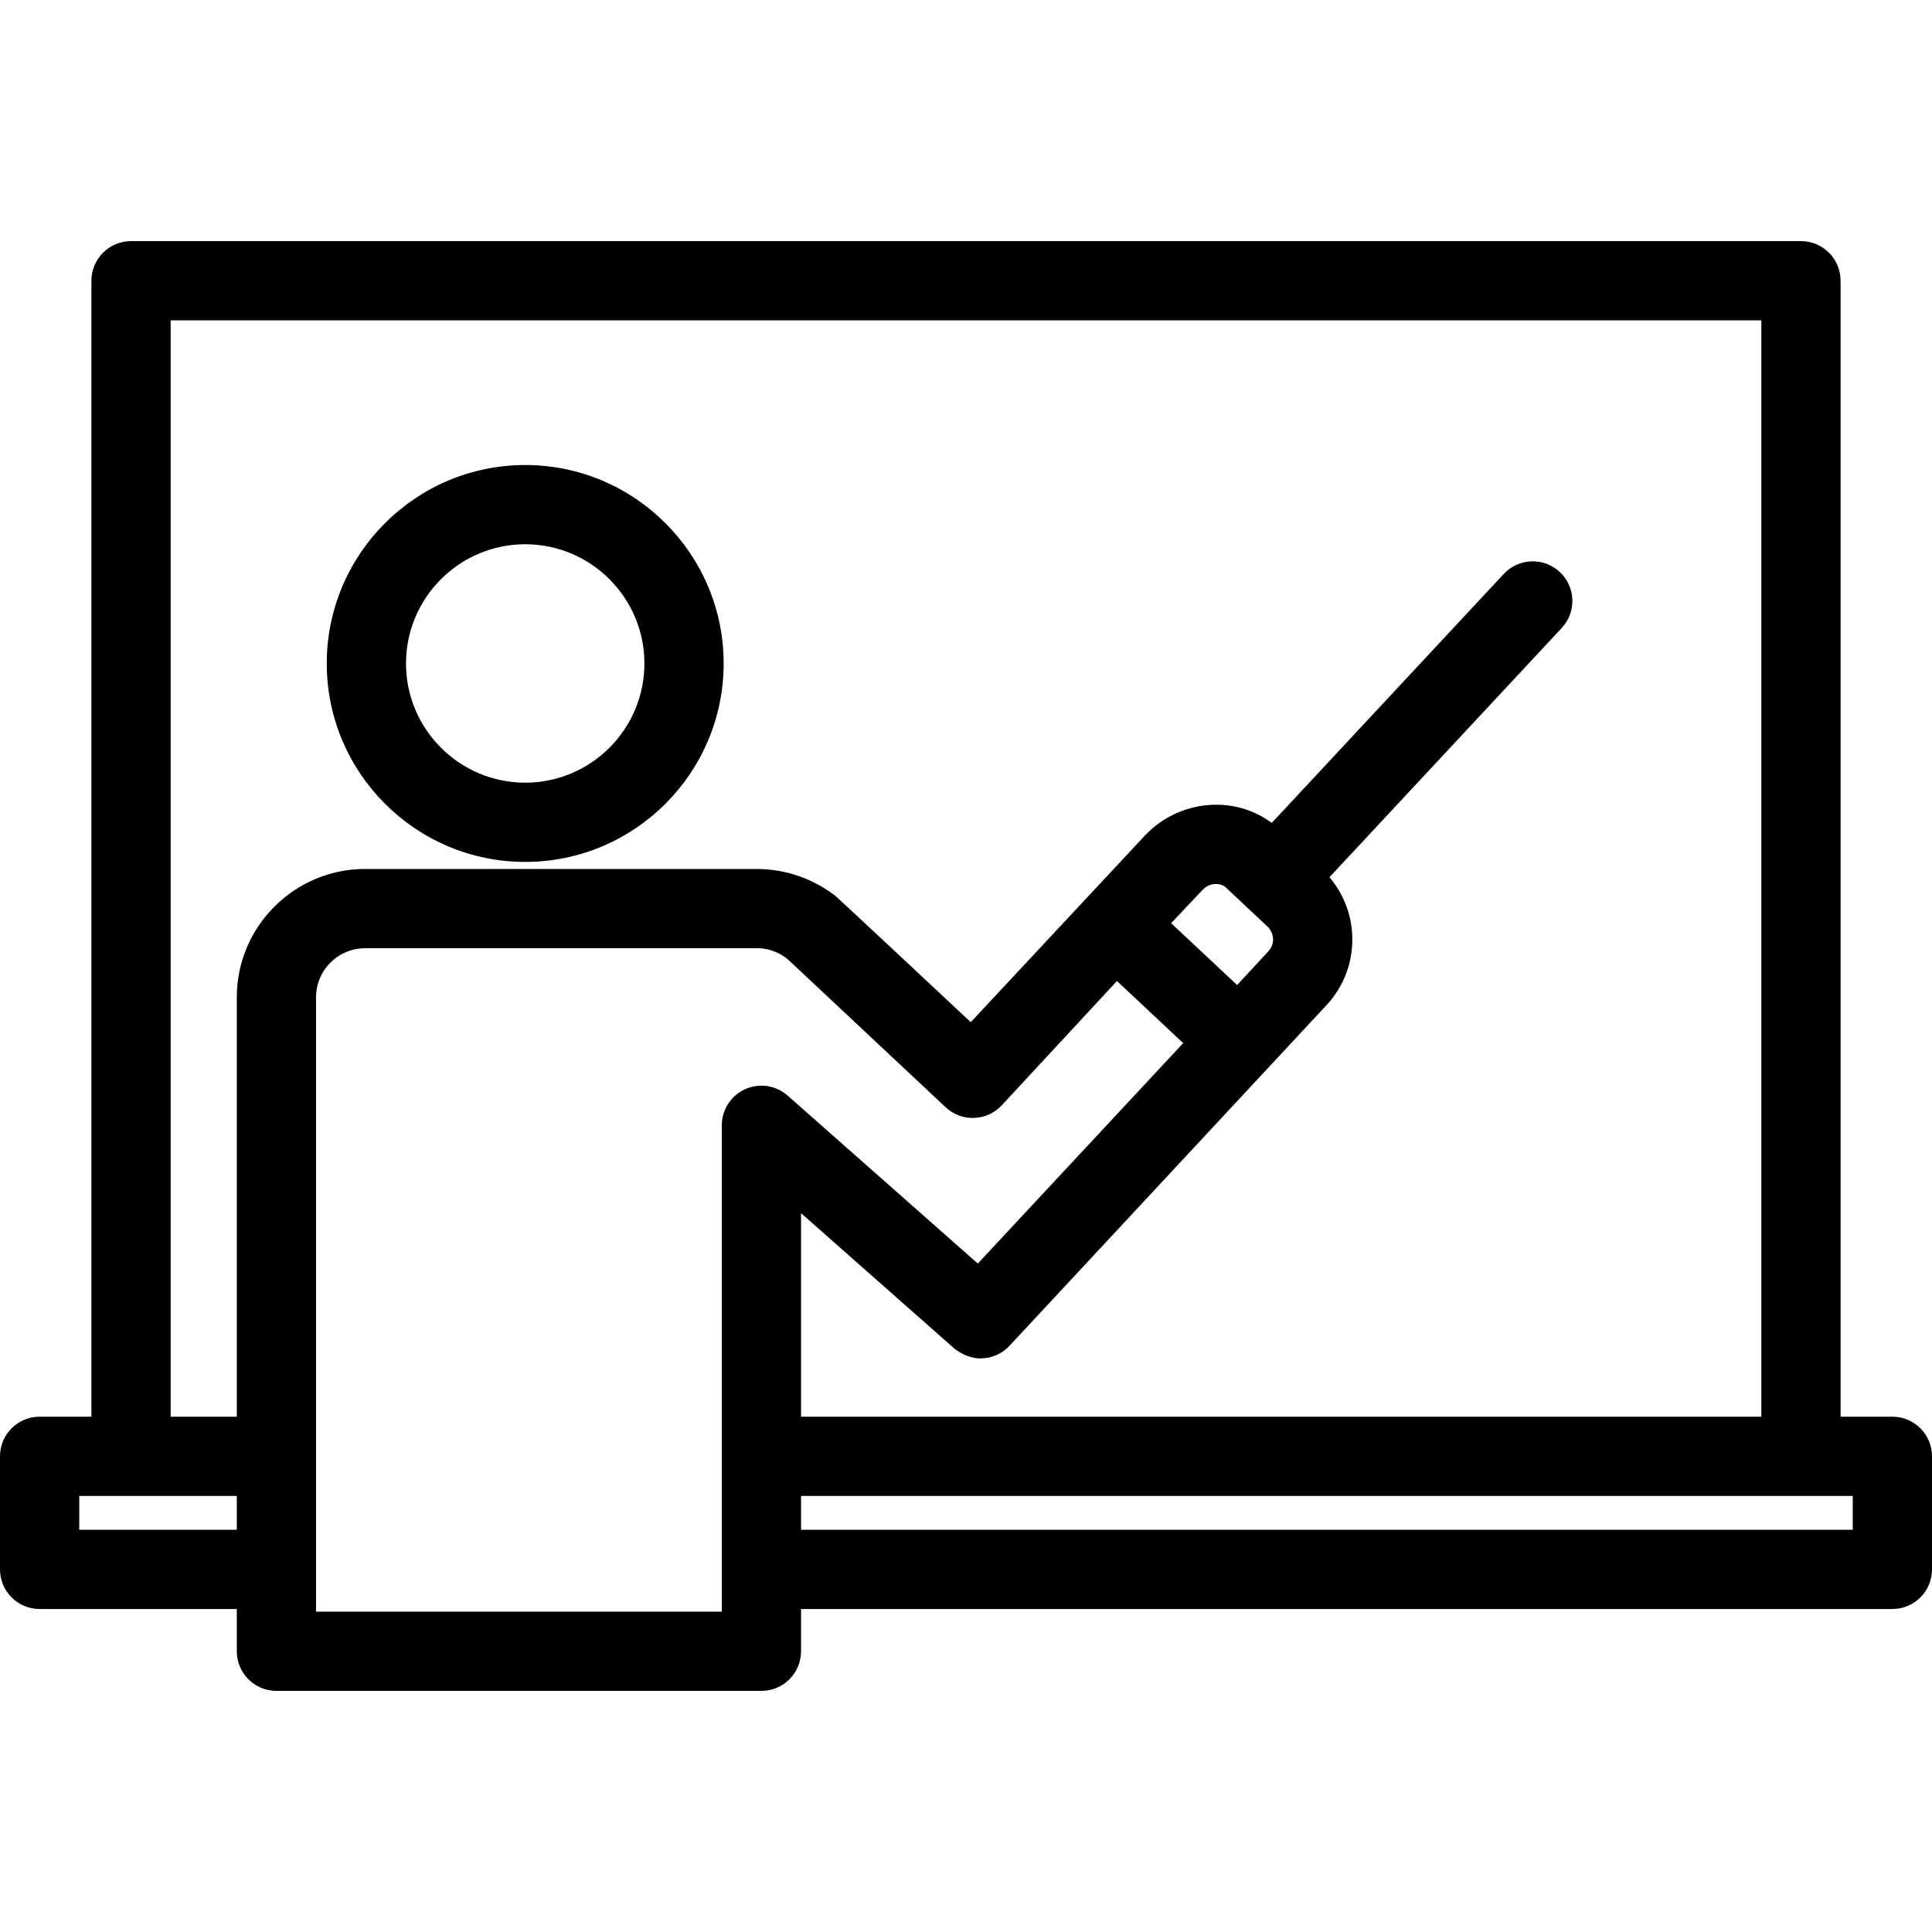
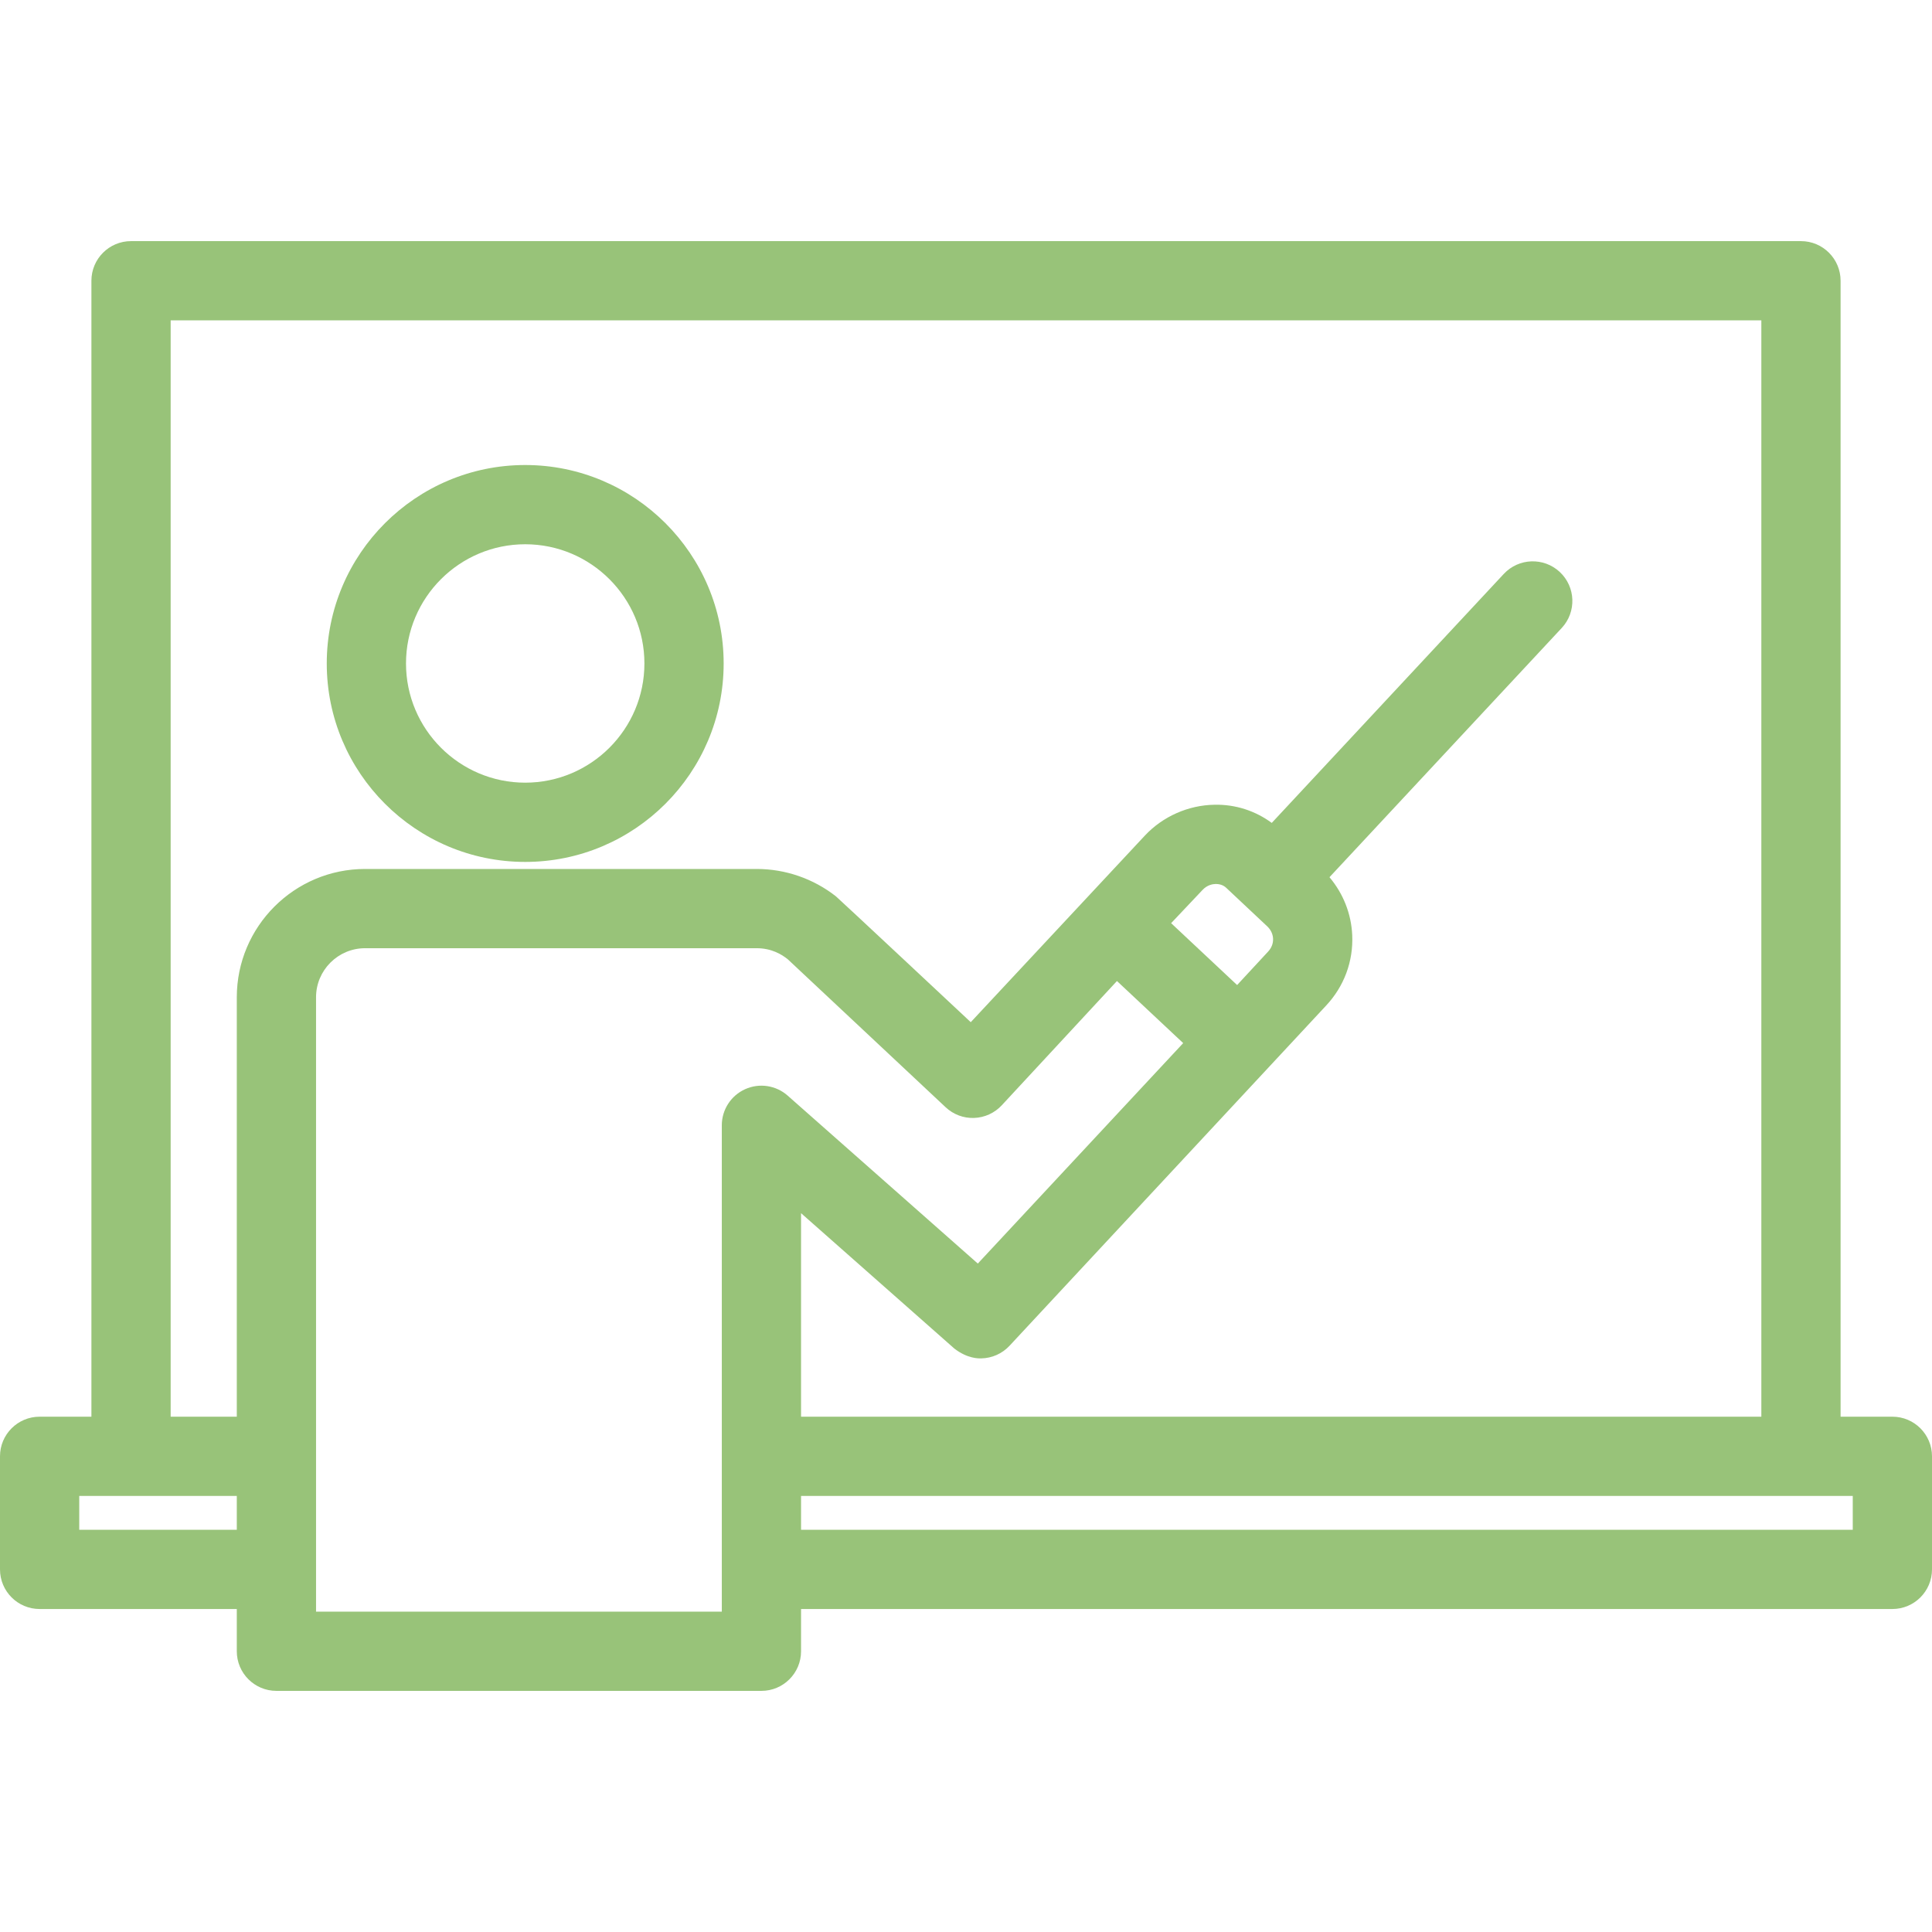
- <svg xmlns="http://www.w3.org/2000/svg" fill="#000000" height="800px" width="800px" version="1.1" id="Capa_1" viewBox="0 0 365.702 365.702" xml:space="preserve">
+ <svg xmlns="http://www.w3.org/2000/svg" fill="#98C379" height="1000px" width="1000px" version="1.1" id="Capa_1" viewBox="0 0 365.702 365.702" xml:space="preserve">
  <g>
    <g>
      <g>
        <path d="M99.415,163.15c-20.713,0-37.564-16.851-37.564-37.564c0-20.713,16.852-37.564,37.564-37.564     c20.713,0,37.564,16.852,37.564,37.564C136.979,146.299,120.128,163.15,99.415,163.15z M99.415,103.021     c-12.442,0-22.564,10.122-22.564,22.564s10.122,22.564,22.564,22.564c12.442,0,22.564-10.122,22.564-22.564     S111.857,103.021,99.415,103.021z" />
      </g>
      <path d="M358.202,268.162h-9.804V53.142c0-4.143-3.358-7.5-7.5-7.5H24.803c-4.142,0-7.5,3.357-7.5,7.5v215.02H7.5    c-4.143,0-7.5,3.358-7.5,7.5v21.402c0,4.143,3.357,7.5,7.5,7.5h37.323v7.996c0,4.143,3.357,7.5,7.5,7.5h91.805    c4.143,0,7.5-3.357,7.5-7.5v-7.996h206.574c4.143,0,7.5-3.357,7.5-7.5v-21.402C365.702,271.519,362.345,268.162,358.202,268.162z     M44.823,289.564H15v-6.402h29.823V289.564z M44.823,188.771v79.391H32.303V60.642h301.096v207.52H151.628v-38.525l28.995,25.609    c2.513,1.964,4.692,1.893,5.113,1.878c2.035-0.036,3.968-0.897,5.354-2.387l59.896-64.362c3.429-3.647,5.194-8.393,4.972-13.364    c-0.182-4.068-1.703-7.869-4.304-10.968l43.962-47.176c2.823-3.03,2.656-7.776-0.374-10.601c-3.03-2.823-7.776-2.654-10.601,0.374    l-43.914,47.125c-3.11-2.292-6.887-3.526-10.848-3.438c-4.962,0.081-9.763,2.21-13.154,5.821l-32.974,35.336    c0,0-25.232-23.617-25.519-23.817c-4.262-3.347-9.564-5.184-14.996-5.184H69.108C55.718,164.484,44.823,175.379,44.823,188.771z     M239.604,175.096c0.05,0.047,0.101,0.093,0.151,0.139c0.954,0.849,1.189,1.798,1.218,2.445c0.04,0.891-0.285,1.75-0.954,2.461    l-5.848,6.314l-12.493-11.711l5.964-6.308c0.889-0.946,1.938-1.103,2.483-1.111c0.454,0.002,1.341,0.082,2.027,0.767    c0.053,0.052,0.106,0.104,0.161,0.154L239.604,175.096z M149.093,207.384c-2.21-1.954-5.36-2.427-8.048-1.216    c-2.688,1.213-4.417,3.888-4.417,6.837v92.055H59.823V188.771c0-5.121,4.165-9.287,9.285-9.287h74.129    c2.756,0,4.73,1.151,5.901,2.116c0.003,0.003,0.006,0.005,0.009,0.008l29.849,27.979c1.456,1.366,3.396,2.105,5.393,2.023    c1.995-0.069,3.88-0.933,5.236-2.396l21.801-23.52l12.537,11.752l-38.876,41.73L149.093,207.384z M350.702,289.564H151.628v-6.402    h199.074V289.564z" />
    </g>
  </g>
</svg>
